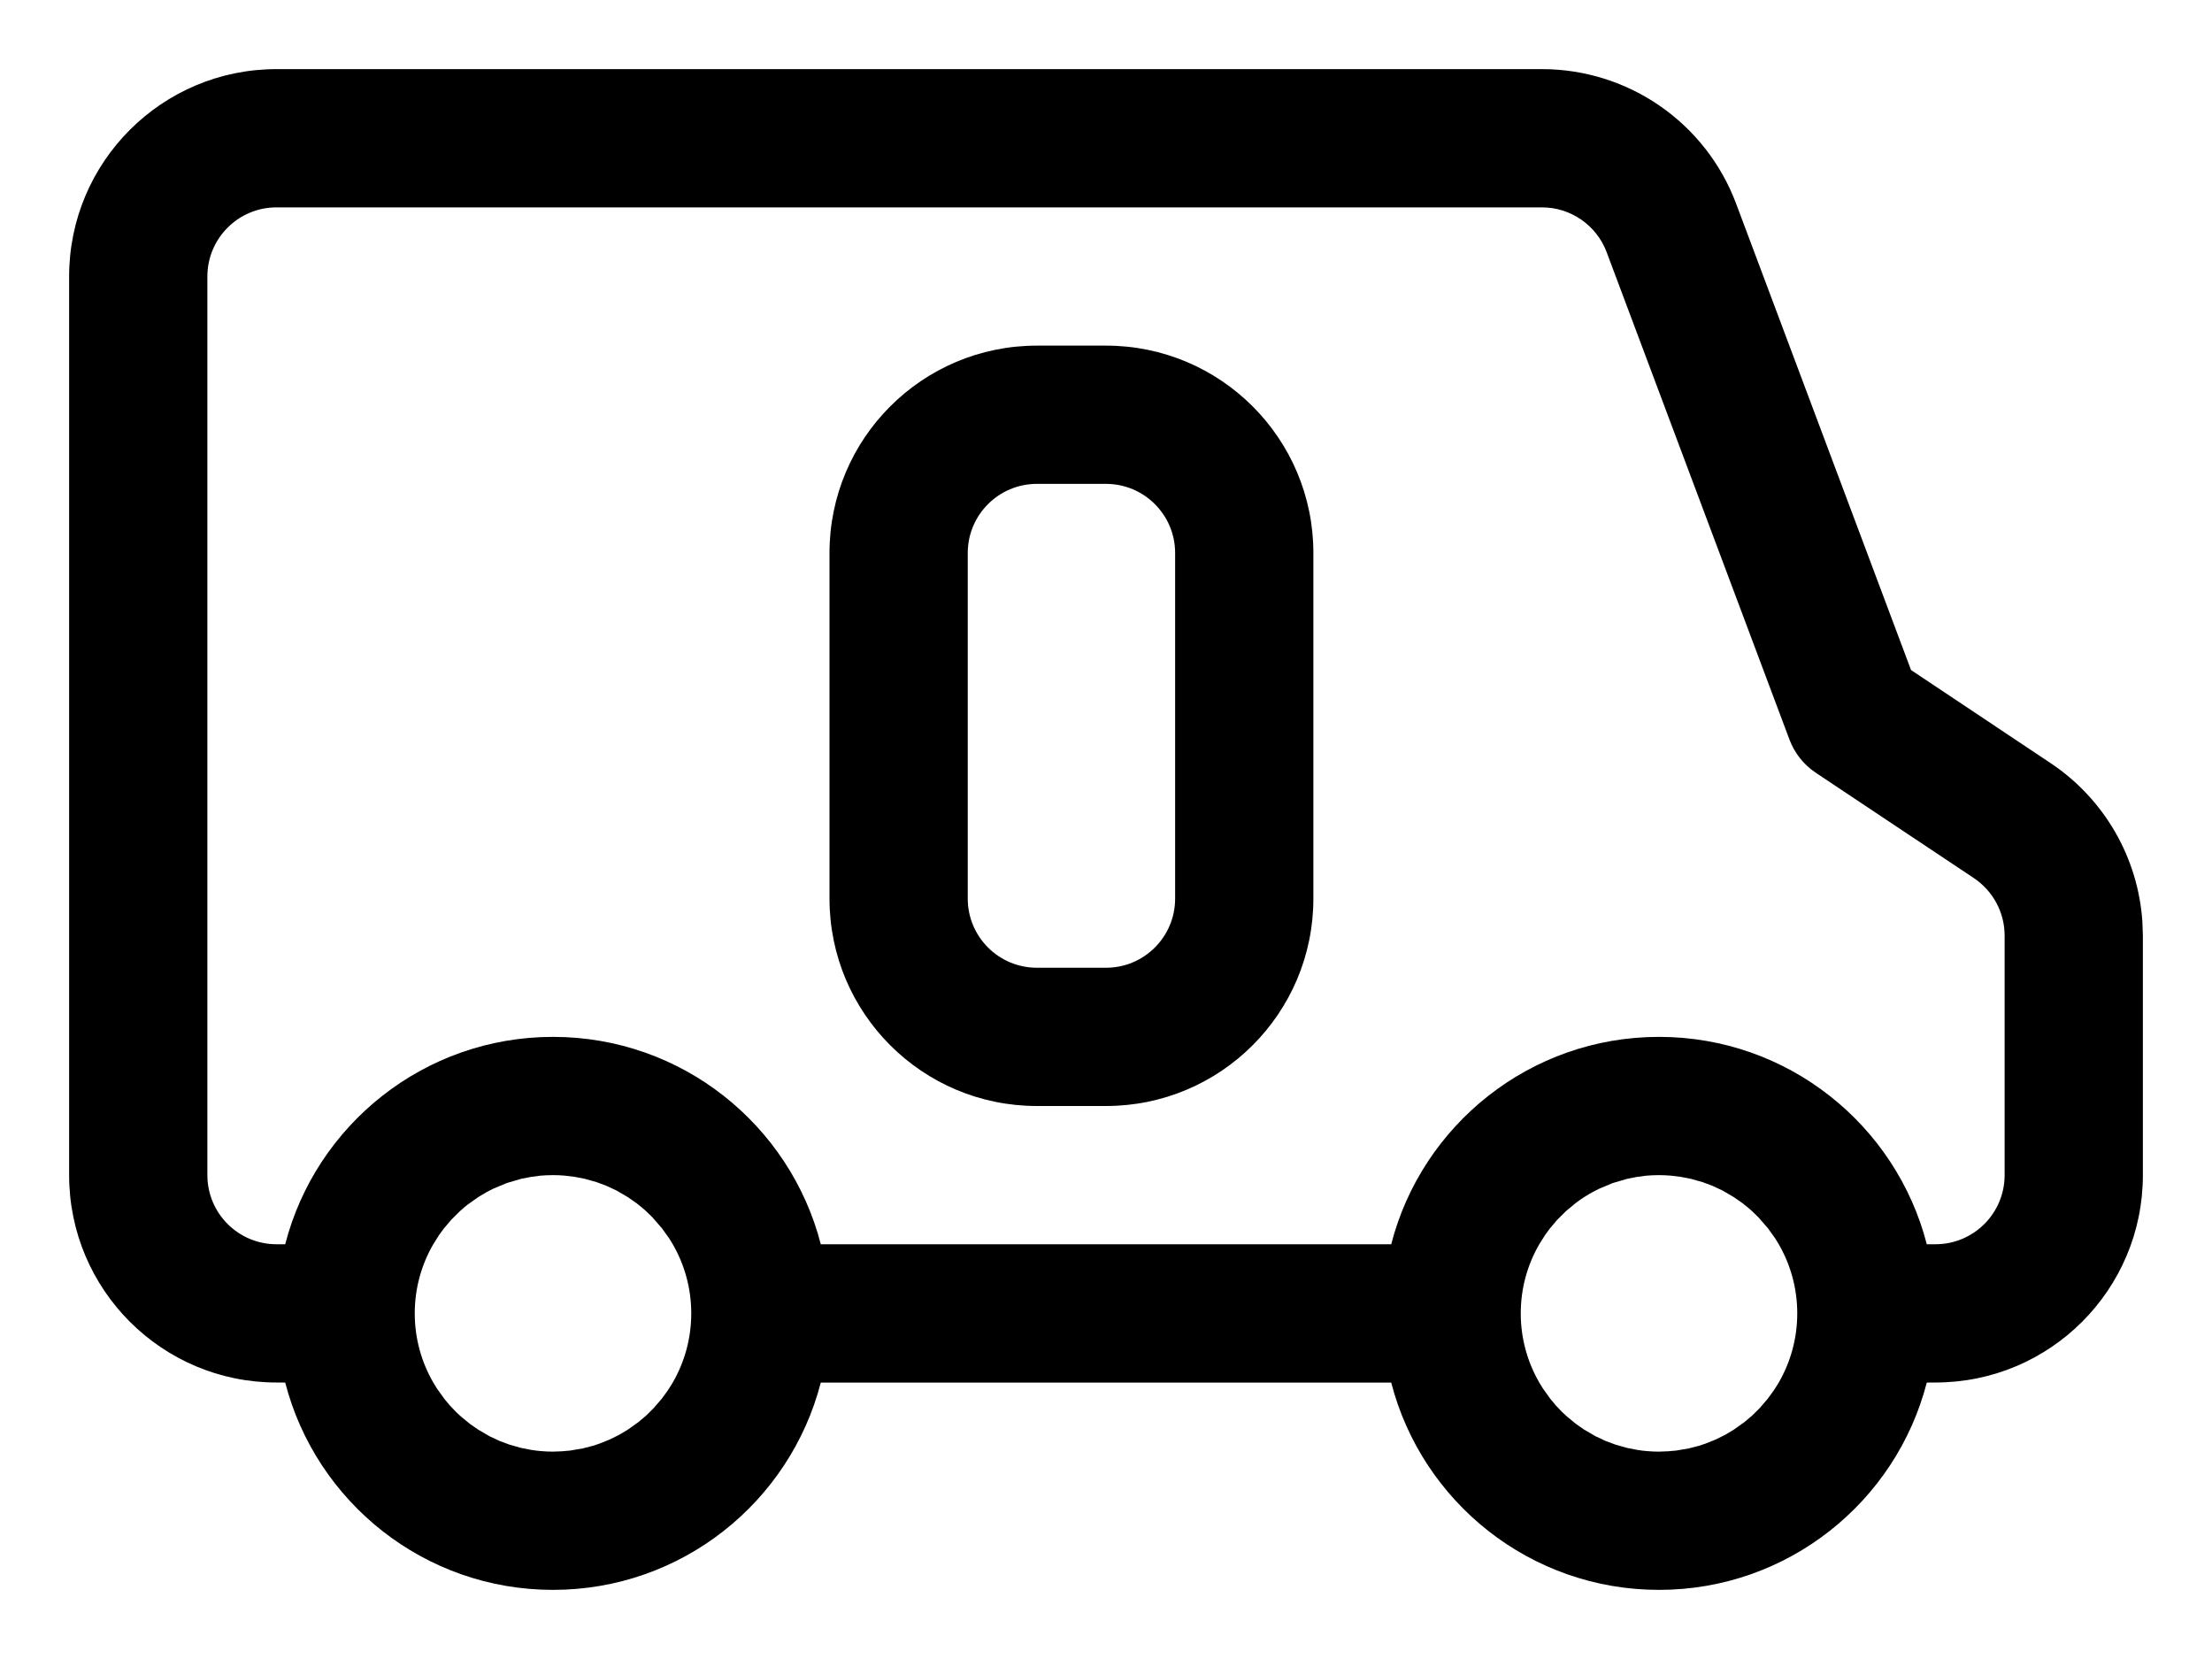
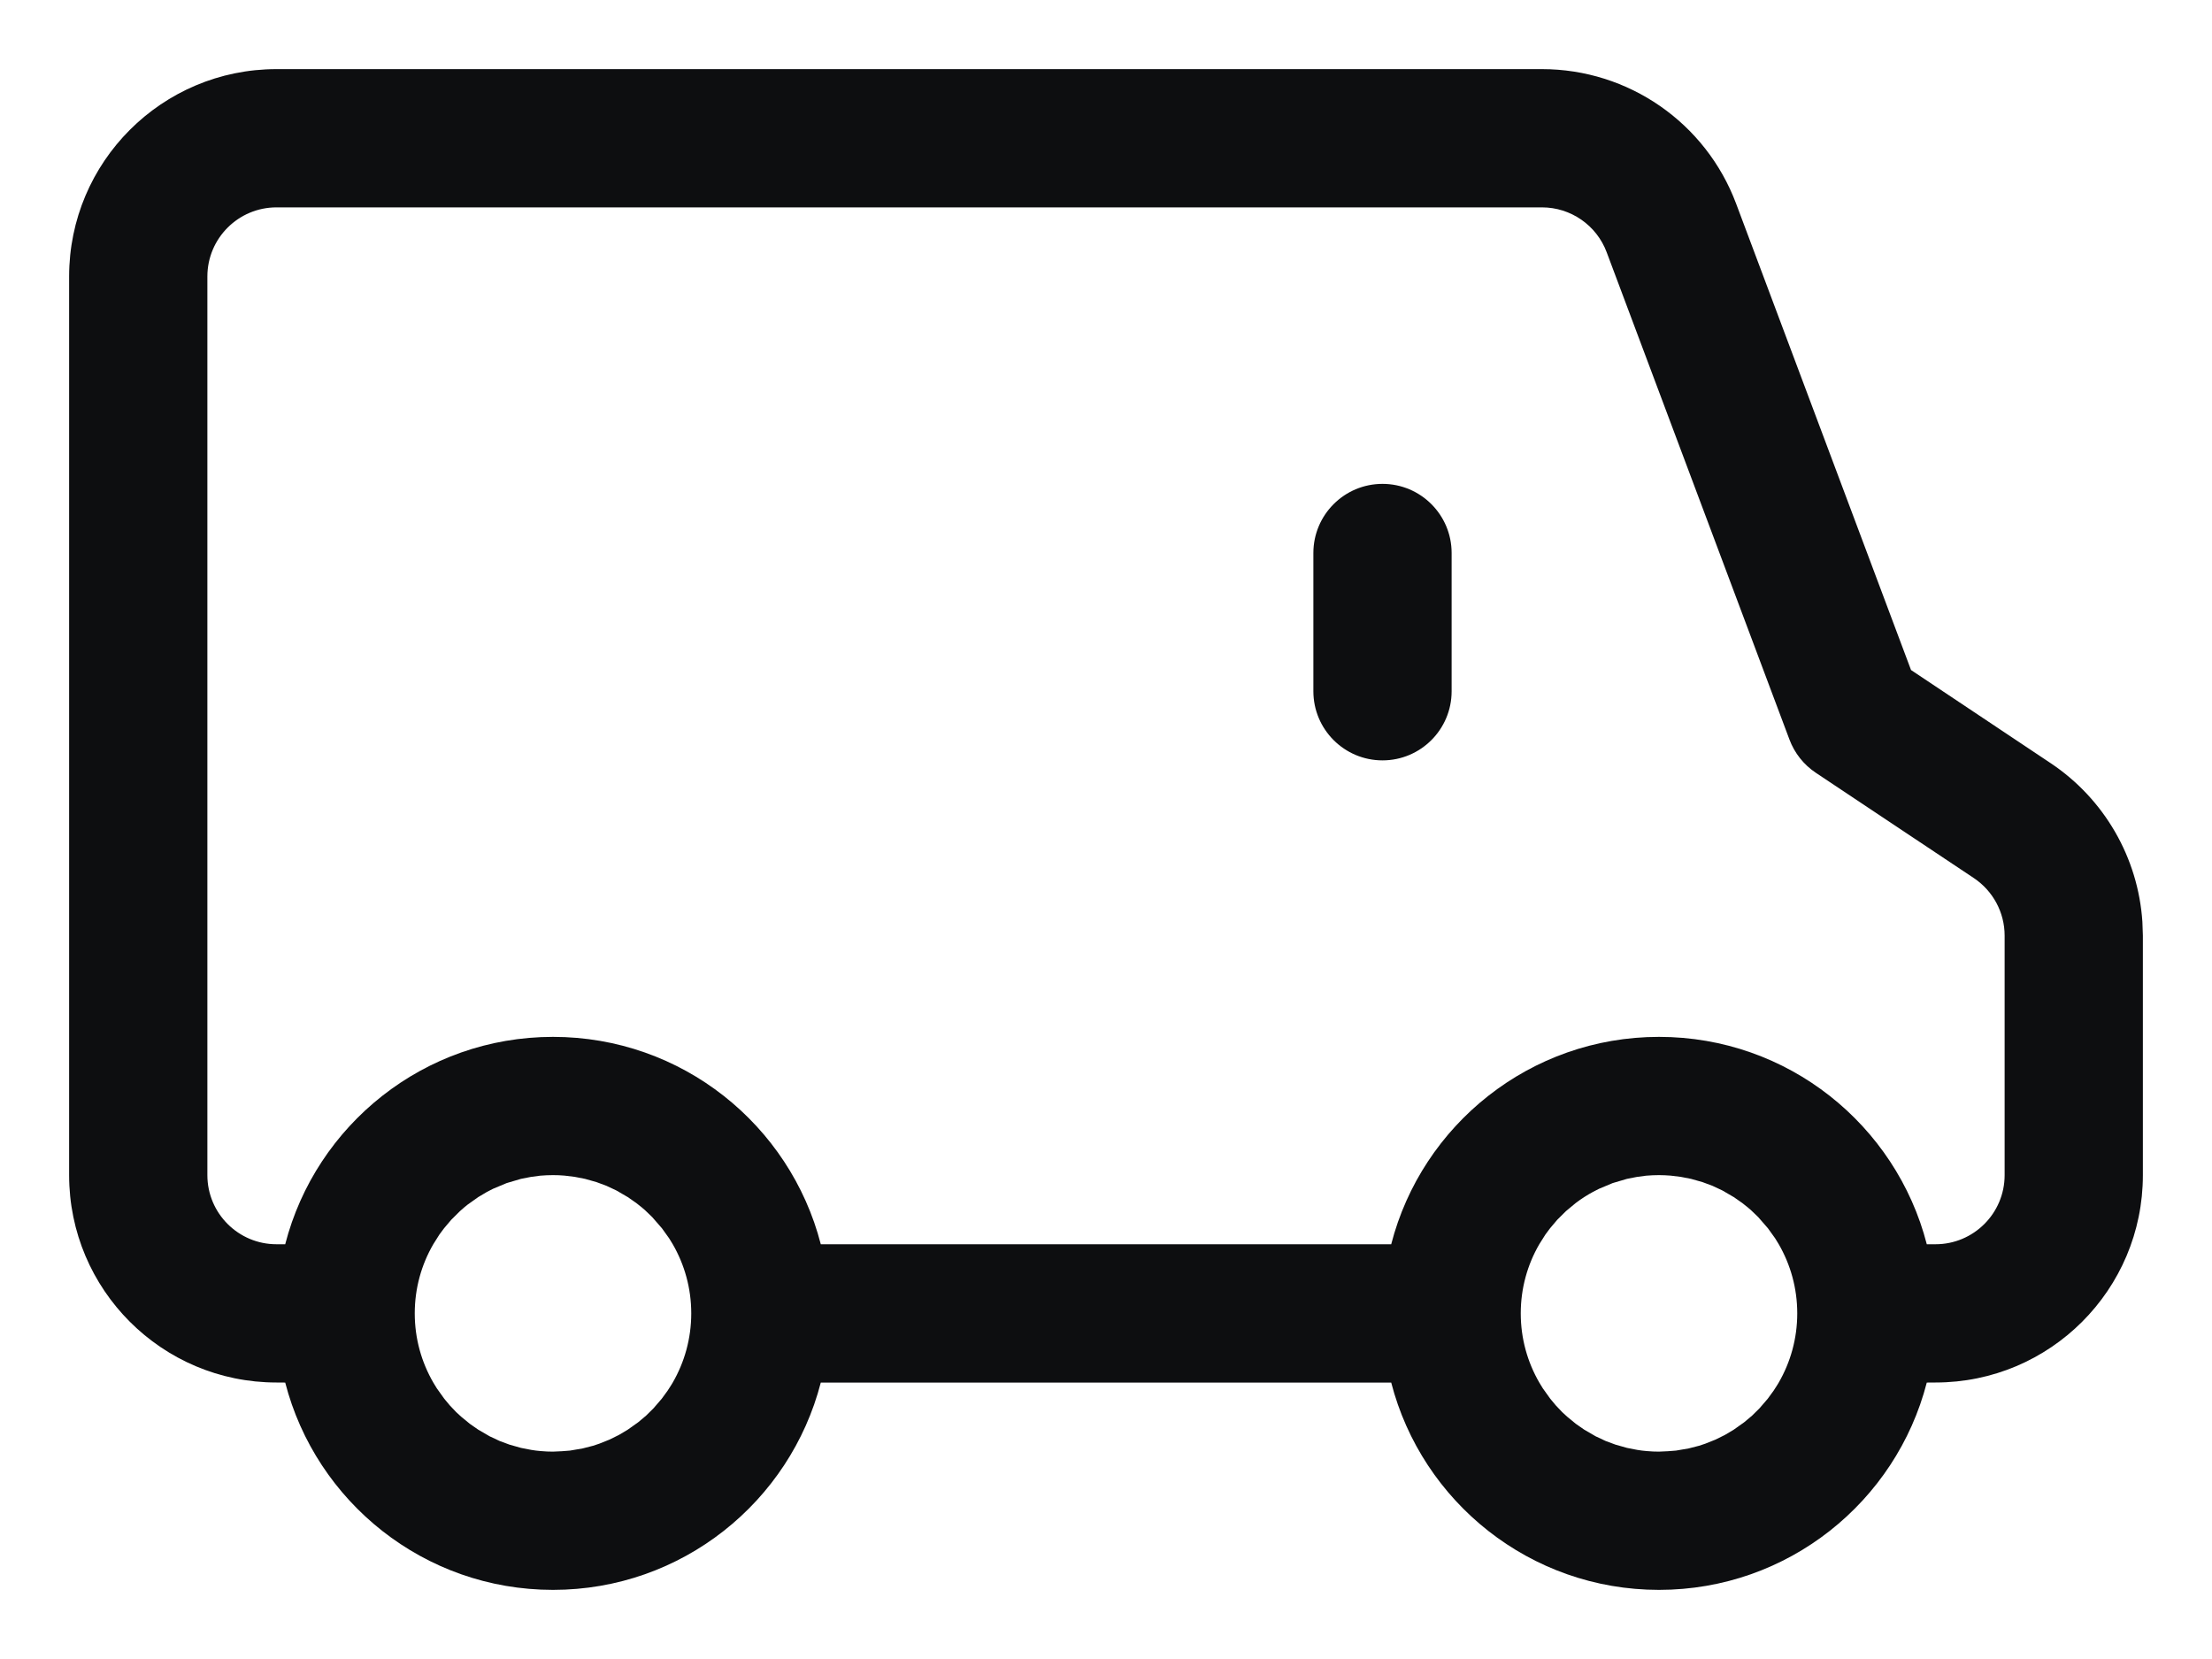
<svg xmlns="http://www.w3.org/2000/svg" width="32px" height="24px" viewBox="0 0 32 24" version="1.1">
  <g id="vehicle-motorhome-large" stroke="none" stroke-width="1" fill="none" fill-rule="evenodd">
-     <path d="M22.307,1 C23.558,1 24.677,1.776 25.116,2.947 L27.646,9.693 L29.664,11.039 C30.443,11.558 30.932,12.409 30.993,13.336 L31,13.535 L31,17 C31,18.657 29.657,20 28,20 L27.874,20.001 C27.429,21.726 25.864,23 24,23 C22.136,23 20.571,21.726 20.126,20.001 L11.874,20.001 C11.429,21.726 9.864,23 8,23 C6.136,23 4.571,21.726 4.126,20.001 L4,20 C2.343,20 1,18.657 1,17 L1,4 C1,2.343 2.343,1 4,1 L22.307,1 Z M8,17 C7.938,17 7.876,17.003 7.815,17.008 L7.685,17.025 L7.537,17.054 L7.33,17.115 L7.134,17.197 L7.046,17.242 L6.918,17.318 L6.766,17.426 L6.718,17.465 L6.655,17.52 L6.528,17.646 L6.424,17.769 L6.357,17.859 L6.268,18 C6.098,18.293 6,18.635 6,19 C6,19.365 6.098,19.707 6.269,20.002 L6.319,20.084 L6.427,20.235 L6.507,20.331 L6.6,20.429 L6.672,20.495 L6.796,20.597 L6.918,20.682 L7.083,20.778 L7.228,20.846 L7.371,20.899 L7.537,20.946 L7.686,20.975 L7.754,20.985 L7.823,20.992 C7.888,20.998 7.944,21 8,21 C8.056,21 8.112,20.998 8.167,20.993 L8,21 L8.089,20.998 L8.246,20.985 L8.428,20.954 L8.58,20.915 L8.67,20.885 L8.815,20.827 L8.953,20.759 L9.082,20.682 L9.234,20.574 L9.347,20.479 L9.454,20.373 L9.573,20.235 L9.659,20.117 L9.714,20.031 L9.732,20.001 C9.902,19.707 10,19.365 10,19 C10,18.635 9.902,18.293 9.732,17.999 L9.68,17.914 L9.576,17.769 L9.435,17.607 L9.329,17.505 L9.282,17.465 L9.204,17.403 L9.082,17.318 L8.917,17.222 L8.772,17.154 L8.629,17.101 L8.463,17.054 L8.314,17.025 L8.166,17.007 C8.112,17.002 8.056,17 8,17 Z M22.796,17.403 L22.655,17.52 L22.528,17.646 L22.424,17.769 L22.357,17.859 L22.268,18 C22.098,18.293 22,18.635 22,19 C22,19.365 22.098,19.707 22.269,20.002 L22.319,20.084 L22.427,20.235 L22.507,20.331 L22.6,20.429 L22.672,20.495 L22.796,20.597 L22.918,20.682 L23.083,20.778 L23.228,20.846 L23.371,20.899 L23.537,20.946 L23.686,20.975 L23.754,20.985 L23.823,20.992 C23.888,20.998 23.944,21 24,21 C24.056,21 24.112,20.998 24.167,20.993 L24,21 L24.089,20.998 L24.246,20.985 L24.428,20.954 L24.58,20.915 L24.67,20.885 L24.815,20.827 L24.953,20.759 L25.082,20.682 L25.234,20.574 L25.347,20.479 L25.454,20.373 L25.573,20.235 L25.659,20.117 L25.714,20.031 L25.732,20.001 C25.902,19.707 26,19.365 26,19 C26,18.635 25.902,18.293 25.732,17.999 L25.68,17.914 L25.576,17.769 L25.435,17.607 L25.329,17.505 L25.282,17.465 L25.204,17.403 L25.082,17.318 L24.917,17.222 L24.772,17.154 L24.629,17.101 L24.463,17.054 L24.314,17.025 L24.166,17.007 L24.084,17.002 L24,17 C23.938,17 23.876,17.003 23.815,17.008 L23.685,17.025 L23.537,17.054 L23.33,17.115 L23.134,17.197 L23.046,17.242 C22.959,17.289 22.875,17.343 22.796,17.403 Z M22.307,3 L4,3 C3.448,3 3,3.448 3,4 L3,17 C3,17.552 3.448,18 4,18 L4.126,18 C4.57,16.275 6.136,15 8,15 C9.864,15 11.43,16.275 11.874,18 L20.126,18 C20.57,16.275 22.136,15 24,15 C25.864,15 27.43,16.275 27.874,18 L28,18 C28.552,18 29,17.552 29,17 L29,13.535 C29,13.201 28.833,12.889 28.555,12.703 L26.268,11.179 C26.094,11.063 25.96,10.894 25.887,10.698 L23.243,3.649 C23.097,3.259 22.724,3 22.307,3 Z M16,5 C17.657,5 19,6.343 19,8 L19,13 C19,14.657 17.657,16 16,16 L15,16 C13.343,16 12,14.657 12,13 L12,8 C12,6.343 13.343,5 15,5 L16,5 Z M16,7 L15,7 C14.448,7 14,7.448 14,8 L14,13 C14,13.552 14.448,14 15,14 L16,14 C16.552,14 17,13.552 17,13 L17,8 C17,7.448 16.552,7 16,7 Z" id="Shape" fill="#000000" fill-rule="nonzero" />
+     <path d="M22.307,1 C23.558,1 24.677,1.776 25.116,2.947 L27.646,9.693 L29.664,11.039 C30.443,11.558 30.932,12.409 30.993,13.336 L31,13.535 L31,17 C31,18.657 29.657,20 28,20 L27.874,20.001 C27.429,21.726 25.864,23 24,23 C22.136,23 20.571,21.726 20.126,20.001 L11.874,20.001 C11.429,21.726 9.864,23 8,23 C6.136,23 4.571,21.726 4.126,20.001 L4,20 C2.343,20 1,18.657 1,17 L1,4 C1,2.343 2.343,1 4,1 L22.307,1 Z M8,17 C7.938,17 7.876,17.003 7.815,17.008 L7.685,17.025 L7.537,17.054 L7.33,17.115 L7.134,17.197 L7.046,17.242 L6.918,17.318 L6.766,17.426 L6.718,17.465 L6.655,17.52 L6.528,17.646 L6.424,17.769 L6.357,17.859 L6.268,18 C6.098,18.293 6,18.635 6,19 C6,19.365 6.098,19.707 6.269,20.002 L6.319,20.084 L6.427,20.235 L6.507,20.331 L6.6,20.429 L6.672,20.495 L6.796,20.597 L6.918,20.682 L7.083,20.778 L7.228,20.846 L7.371,20.899 L7.537,20.946 L7.686,20.975 L7.754,20.985 L7.823,20.992 C7.888,20.998 7.944,21 8,21 L8.131,20.994 L8.246,20.985 L8.428,20.954 L8.58,20.915 L8.67,20.885 L8.815,20.827 L8.953,20.759 L9.082,20.682 L9.234,20.574 L9.347,20.479 L9.454,20.373 L9.573,20.235 L9.659,20.117 L9.714,20.031 L9.732,20.001 C9.902,19.707 10,19.365 10,19 C10,18.635 9.902,18.293 9.732,17.999 L9.68,17.914 L9.576,17.769 L9.435,17.607 L9.329,17.505 L9.282,17.465 L9.204,17.403 L9.082,17.318 L8.917,17.222 L8.772,17.154 L8.629,17.101 L8.463,17.054 L8.314,17.025 L8.166,17.007 C8.112,17.002 8.056,17 8,17 Z M24,17 C23.938,17 23.876,17.003 23.815,17.008 L23.685,17.025 L23.537,17.054 L23.33,17.115 L23.134,17.197 L23.046,17.242 C22.959,17.289 22.875,17.343 22.796,17.403 L22.655,17.52 L22.528,17.646 L22.424,17.769 L22.357,17.859 L22.268,18 C22.098,18.293 22,18.635 22,19 C22,19.365 22.098,19.707 22.269,20.002 L22.319,20.084 L22.427,20.235 L22.507,20.331 L22.6,20.429 L22.672,20.495 L22.796,20.597 L22.918,20.682 L23.083,20.778 L23.228,20.846 L23.371,20.899 L23.537,20.946 L23.686,20.975 L23.754,20.985 L23.823,20.992 C23.888,20.998 23.944,21 24,21 L24.131,20.994 L24.246,20.985 L24.428,20.954 L24.58,20.915 L24.67,20.885 L24.815,20.827 L24.953,20.759 L25.082,20.682 L25.234,20.574 L25.347,20.479 L25.454,20.373 L25.573,20.235 L25.659,20.117 L25.714,20.031 L25.732,20.001 C25.902,19.707 26,19.365 26,19 C26,18.635 25.902,18.293 25.732,17.999 L25.68,17.914 L25.576,17.769 L25.435,17.607 L25.329,17.505 L25.282,17.465 L25.204,17.403 L25.082,17.318 L24.917,17.222 L24.772,17.154 L24.629,17.101 L24.463,17.054 L24.314,17.025 L24.166,17.007 L24.084,17.002 L24,17 Z M22.307,3 L4,3 C3.448,3 3,3.448 3,4 L3,17 C3,17.552 3.448,18 4,18 L4.126,18 C4.57,16.275 6.136,15 8,15 C9.864,15 11.43,16.275 11.874,18 L20.126,18 C20.57,16.275 22.136,15 24,15 C25.864,15 27.43,16.275 27.874,18 L28,18 C28.552,18 29,17.552 29,17 L29,13.535 C29,13.201 28.833,12.889 28.555,12.703 L26.268,11.179 C26.094,11.063 25.96,10.894 25.887,10.698 L23.243,3.649 C23.097,3.259 22.724,3 22.307,3 Z M20,7 C20.552,7 21,7.448 21,8 L21,10 C21,10.552 20.552,11 20,11 C19.448,11 19,10.552 19,10 L19,8 C19,7.448 19.448,7 20,7 Z" id="Shape" fill="#0D0E10" fill-rule="nonzero" />
  </g>
</svg>
